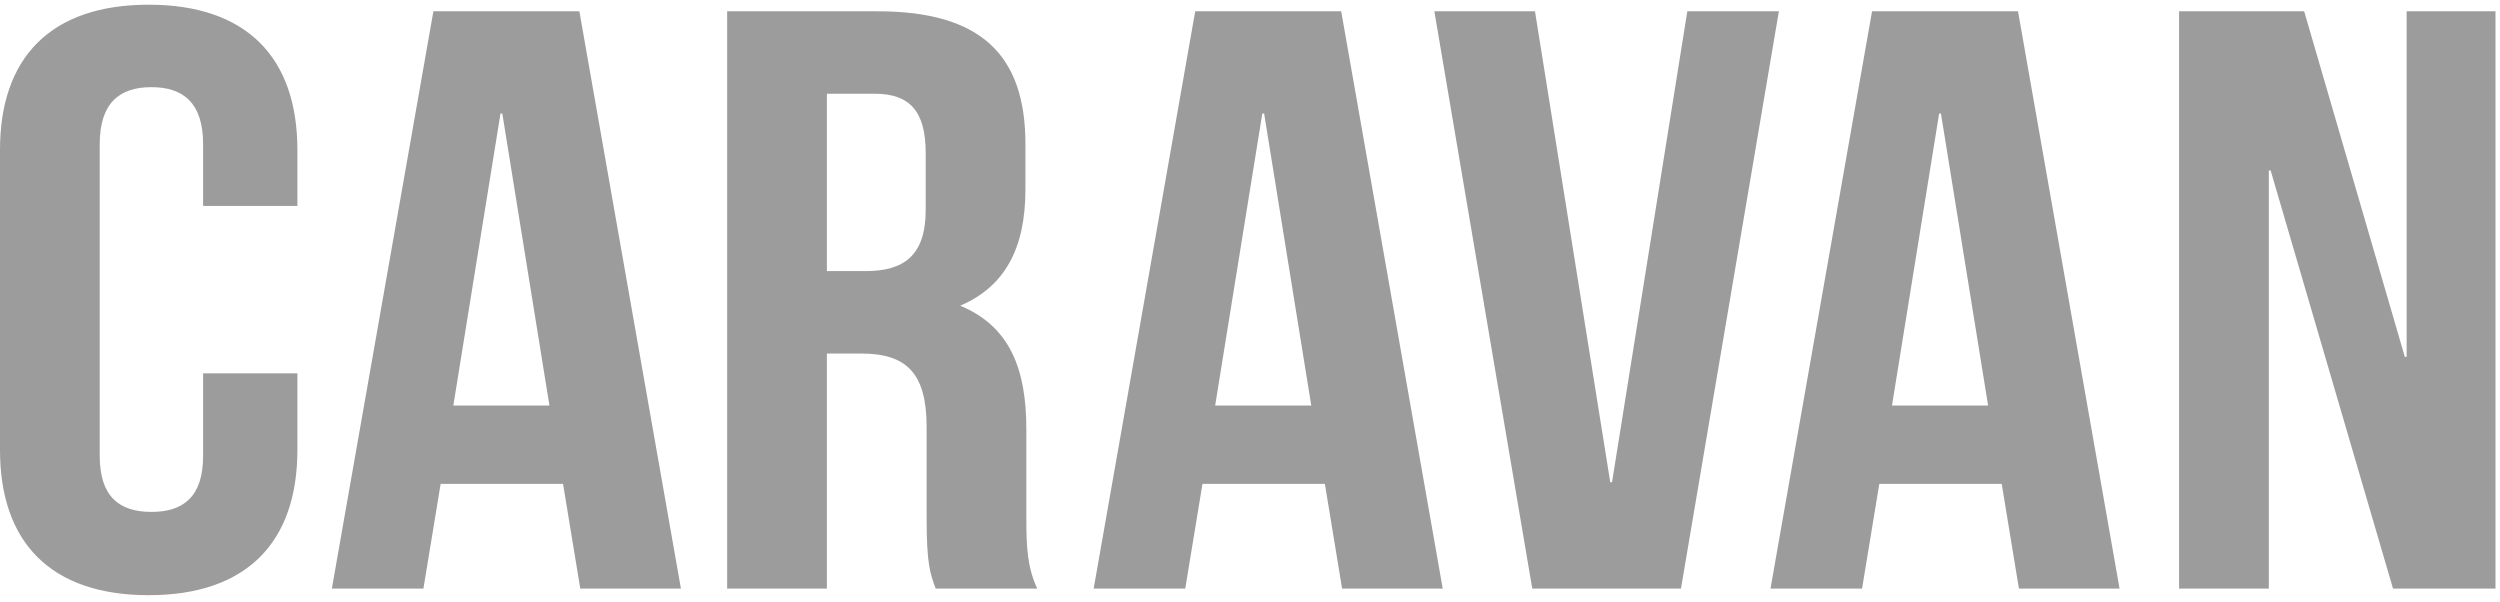
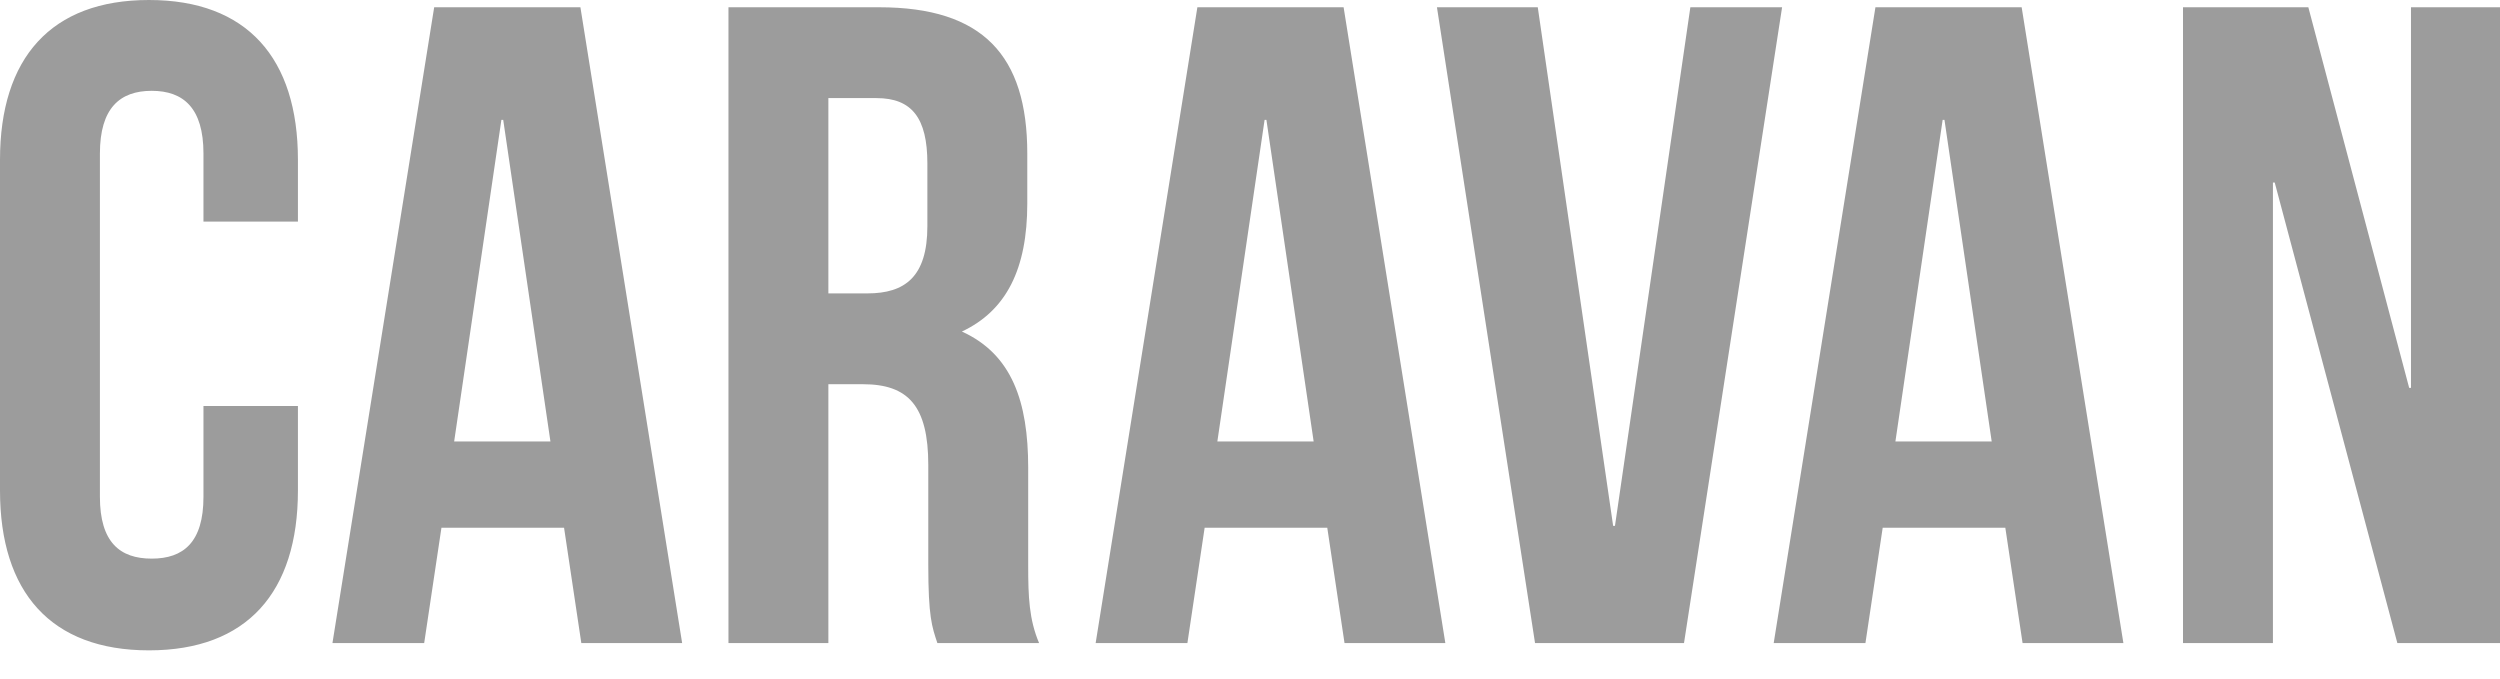
- <svg xmlns="http://www.w3.org/2000/svg" width="158" height="38" viewBox="0 0 158 38" fill="none">
-   <path d="M12.836 23.595V28.807C12.836 31.413 11.574 32.352 9.569 32.352C7.564 32.352 6.303 31.413 6.303 28.807V9.105C6.303 6.499 7.565 5.508 9.57 5.508C11.575 5.508 12.836 6.499 12.836 9.105V13.014H18.795V9.47C18.795 3.632 15.586 0.297 9.398 0.297C3.208 0.297 0 3.632 0 9.47V28.442C0 34.28 3.208 37.616 9.398 37.616C15.586 37.616 18.795 34.28 18.795 28.442V23.595H12.836ZM36.616 0.714L43.034 37.199H36.673L35.584 30.579H27.849L26.76 37.199H20.973L27.39 0.714H36.616ZM31.631 7.177L28.651 25.628H34.724L31.746 7.176H31.632L31.631 7.177ZM65.553 37.199H59.135C58.792 36.26 58.562 35.687 58.562 32.716V26.983C58.562 23.595 57.301 22.344 54.436 22.344H52.259V37.199H45.956V0.714H55.468C62 0.714 64.807 3.476 64.807 9.106V11.972C64.807 15.725 63.489 18.122 60.682 19.321C63.834 20.623 64.865 23.334 64.865 27.14V32.768C64.865 34.541 64.923 35.843 65.553 37.199ZM55.296 5.925H52.259V17.132H54.722C57.072 17.132 58.504 16.195 58.504 13.275V9.679C58.504 7.073 57.531 5.925 55.296 5.925ZM84.763 0.714L91.18 37.199H84.82L83.732 30.579H75.996L74.908 37.199H69.12L75.537 0.714H84.763ZM79.778 7.177L76.798 25.628H82.872L79.893 7.176H79.778V7.177ZM97.011 0.714H90.651L96.839 37.199H106.237L112.425 0.714H106.638L101.881 30.474H101.767L97.011 0.714ZM127.538 0.714L133.956 37.199H127.596L126.508 30.579H118.772L117.682 37.199H111.895L118.313 0.714H127.538ZM122.553 7.177L119.574 25.628H125.648L122.668 7.176H122.553V7.177ZM151.239 37.199H157.715V0.714H152.099V22.552H151.984L145.624 0.714H137.717V37.199H143.39V10.772H143.504L151.239 37.199Z" fill="#9C9C9C" />
+ <svg xmlns="http://www.w3.org/2000/svg" width="140" height="38" fill="none">
+   <path d="M11.394 22.737v5.086c0 2.543-1.12 3.46-2.9 3.46-1.78 0-2.899-.917-2.899-3.46V8.596c0-2.543 1.12-3.51 2.9-3.51 1.78 0 2.899.967 2.899 3.51v3.815h5.29V8.952C16.684 3.255 13.835 0 8.342 0 2.848 0 0 3.255 0 8.952v18.515c0 5.697 2.848 8.953 8.342 8.953 5.493 0 8.342-3.256 8.342-8.953v-4.73h-5.29ZM32.503.407 38.2 36.013h-5.646l-.967-6.46h-6.866l-.967 6.46h-5.137L24.314.407h8.189Zm-4.425 6.307-2.645 18.007h5.391L28.18 6.713h-.101l-.001.001ZM58.19 36.013h-5.697c-.305-.916-.509-1.476-.509-4.375v-5.595c0-3.306-1.119-4.527-3.662-4.527h-1.933v14.497h-5.595V.407h8.444c5.798 0 8.29 2.696 8.29 8.19v2.797c0 3.662-1.17 6.002-3.662 7.172 2.798 1.271 3.713 3.916 3.713 7.63v5.493c0 1.73.051 3.001.61 4.324h.001Zm-9.105-30.52h-2.696V16.43h2.187c2.086 0 3.357-.915 3.357-3.764v-3.51c0-2.543-.864-3.662-2.848-3.662v-.001ZM75.242.407l5.697 35.606h-5.646l-.966-6.46H67.46l-.966 6.46h-5.138L67.053.407h8.19-.001Zm-4.425 6.307-2.645 18.007h5.392L70.919 6.713h-.102v.001ZM86.115.407h-5.646l5.493 35.606h8.342L99.797.407H94.66L90.438 29.45h-.102L86.115.407Zm27.098 0 5.697 35.606h-5.646l-.966-6.46h-6.867l-.967 6.46h-5.137L105.024.407h8.189Zm-4.425 6.307-2.645 18.007h5.392L108.89 6.713h-.102v.001Zm25.464 29.299H140V.407h-4.985v21.312h-.102L129.267.407h-7.019v35.606h5.036v-25.79h.101l6.867 25.79Z" fill="#9C9C9C" />
</svg>
